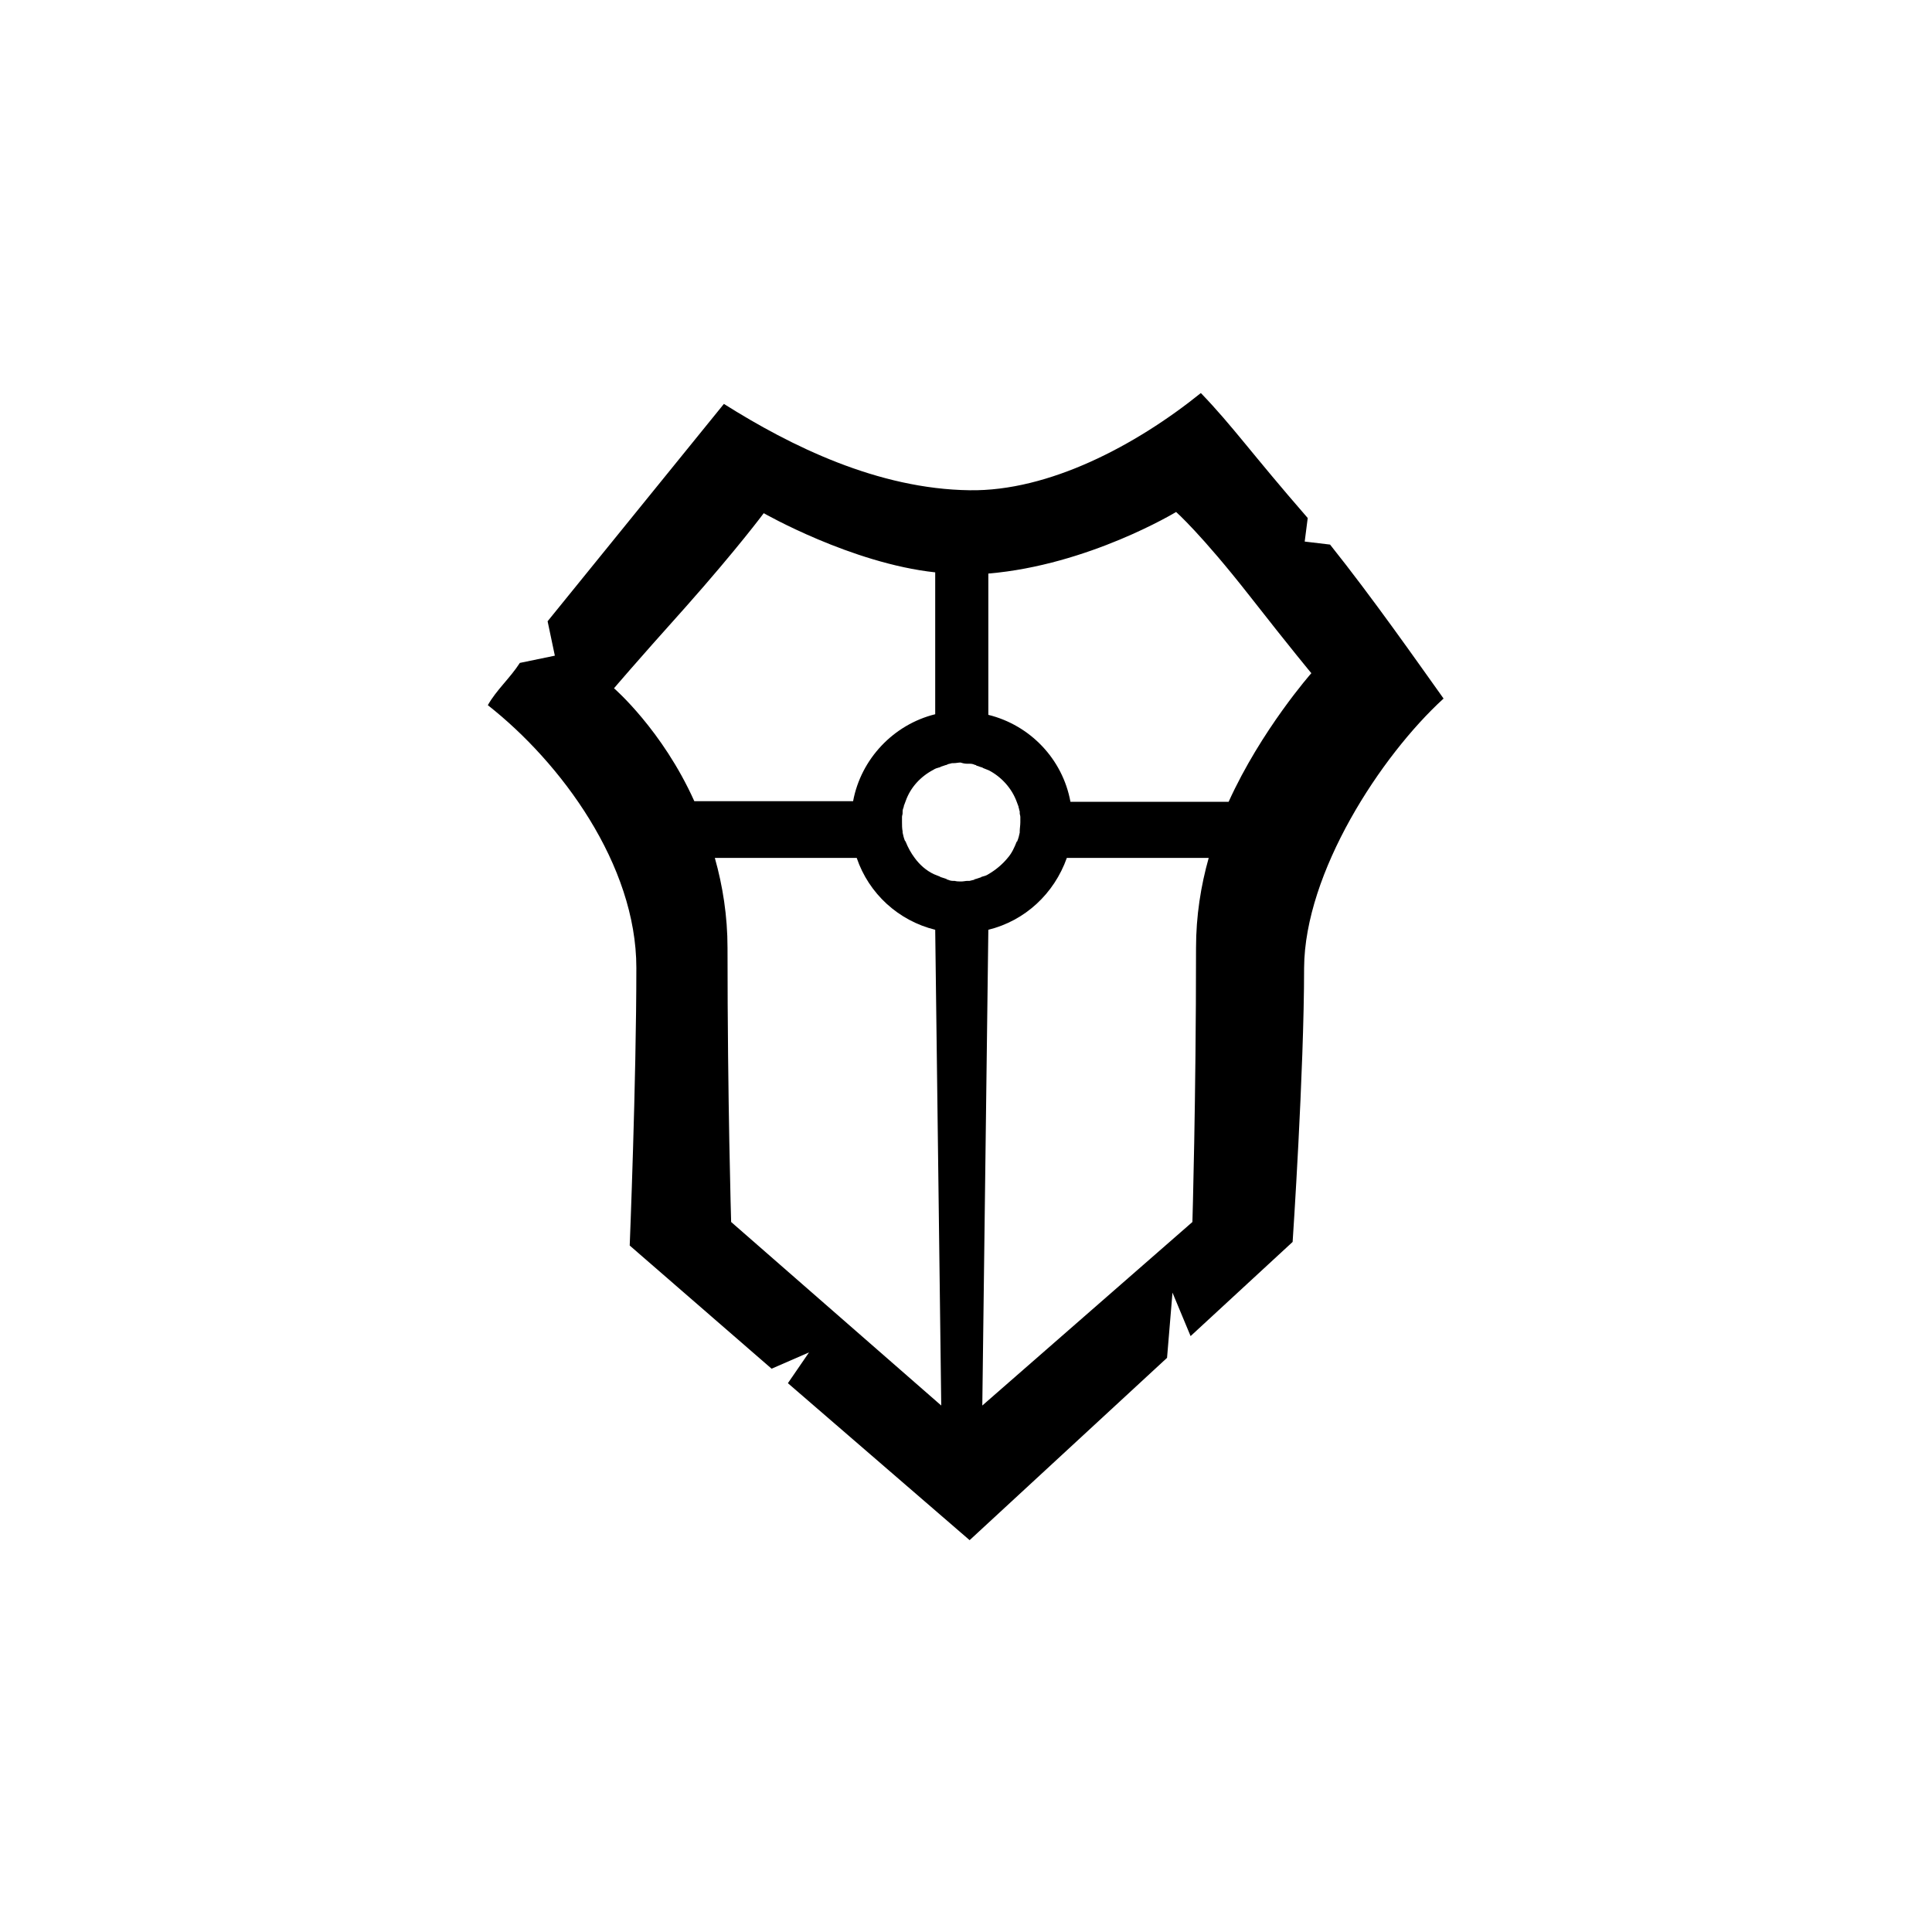
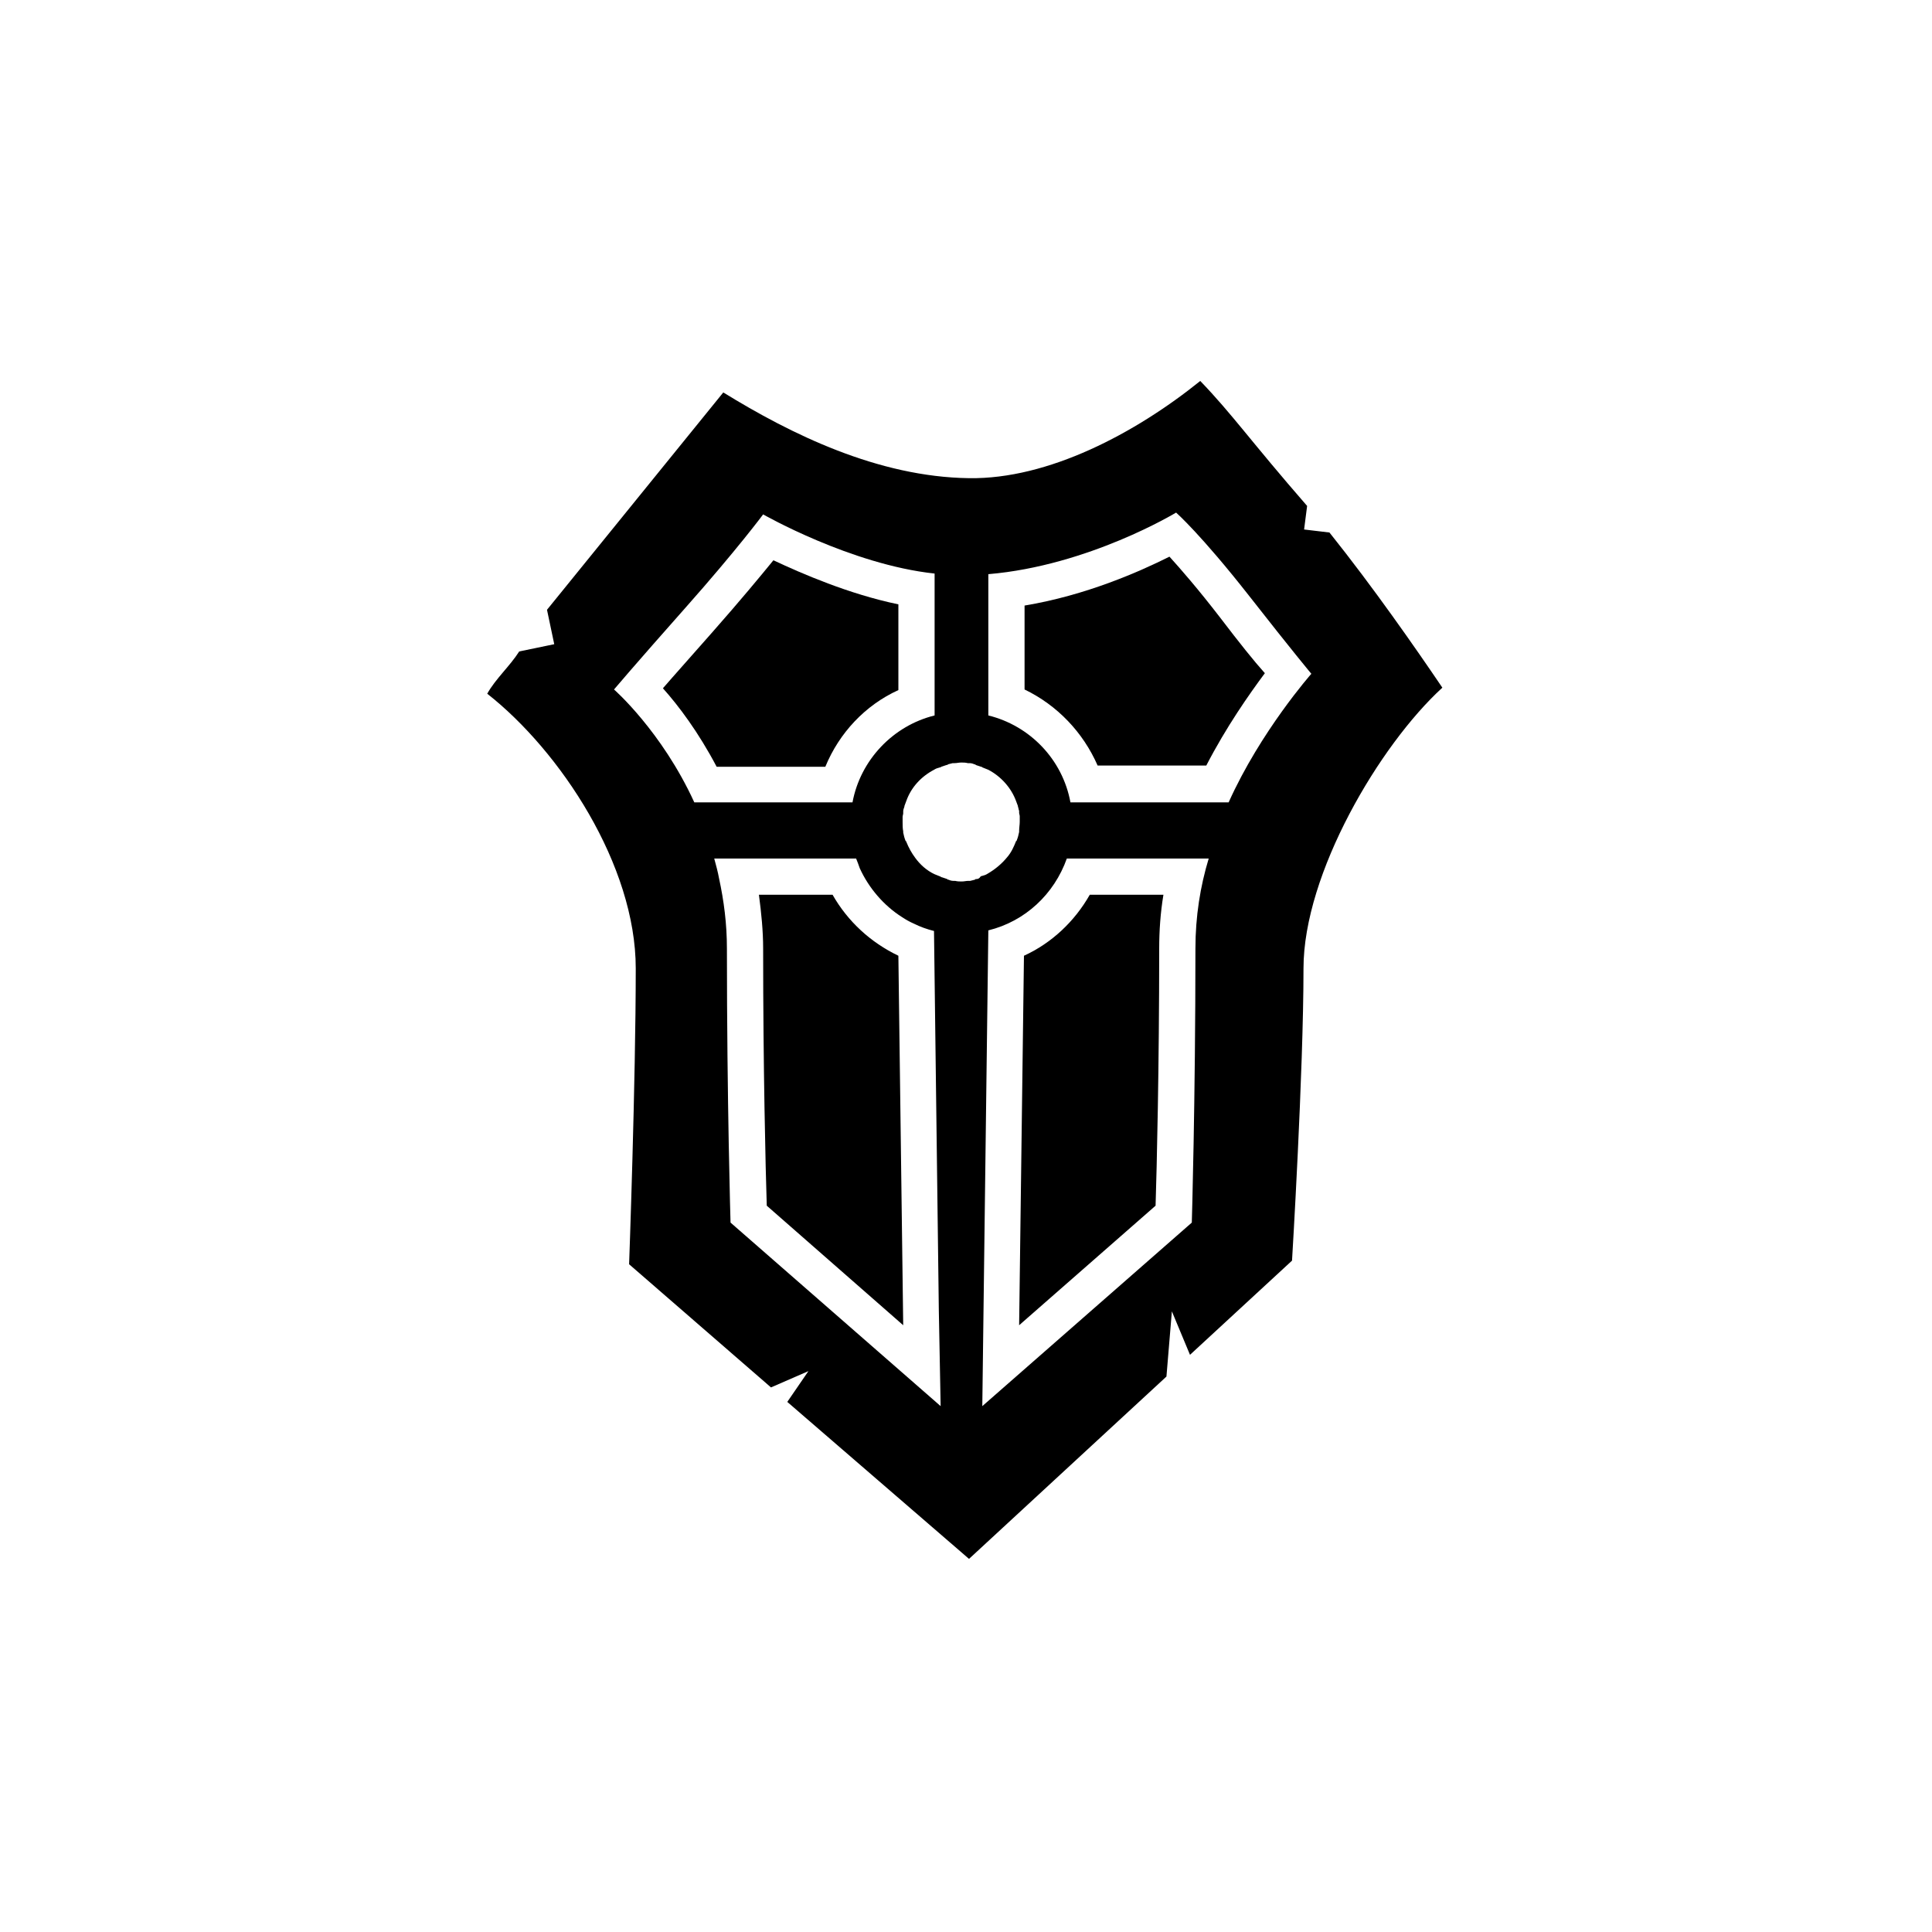
<svg xmlns="http://www.w3.org/2000/svg" enable-background="new 0 0 320 320" viewBox="0 0 320 320">
-   <path d="m239.1 115.7c-4.5-6.3-11.7-16.6-18.8-25.5l-4.2-.5.5-3.9c-9.4-10.8-12.4-15.2-17.7-20.7-10.8 8.7-25.2 16.3-38.3 16.1-15.2-.2-29.6-7.3-40.7-14.3l-29.2 36 1.2 5.7-5.8 1.2c-1.6 2.5-3.9 4.5-5.3 7 12.1 9.5 24.6 26.4 24.6 43.5 0 18.7-1.1 46-1.1 46l23.5 20.4 6.2-2.7-3.5 5.1 30.1 26 32.7-30.2.9-10.8 3 7.2 16.9-15.6s1.9-28.2 1.9-45.4c.1-15.8 12.7-35.1 23.1-44.6zm-78.7 10.8h.3c.3 0 .6.1.8.2.1 0 .2 0 .2.1.3.1.6.2.9.3.1 0 .1 0 .2.1.3.1.7.3 1 .4 2.1 1.1 3.8 3 4.6 5.2.1.3.2.5.3.8v.1c.1.2.1.5.2.7v.3c0 .2.1.4.1.6v.9c0 .5-.1 1-.1 1.5v.2c-.1.5-.2.9-.4 1.4 0 0 0 .1-.1.1-.4 1-.8 1.9-1.5 2.7-.9 1.1-2 2-3.2 2.7-.3.2-.6.3-1 .4-.1 0-.1 0-.2.1-.3.1-.6.2-.9.3-.1 0-.2 0-.2.1-.3.1-.5.1-.8.2-.1 0-.2 0-.3 0-.4 0-.7.1-1.1.1s-.7 0-1.1-.1c-.1 0-.2 0-.3 0-.3 0-.6-.1-.8-.2-.1 0-.2 0-.2-.1-.3-.1-.6-.2-.9-.3-.1 0-.1 0-.2-.1-.3-.1-.7-.3-1-.4-1.3-.6-2.4-1.6-3.2-2.7-.6-.8-1.1-1.7-1.5-2.7 0 0 0-.1-.1-.1-.2-.5-.3-.9-.4-1.4 0-.1 0-.2 0-.2-.1-.5-.1-1-.1-1.5 0-.3 0-.6 0-.9 0-.2.1-.4.1-.6 0-.1 0-.2 0-.3 0-.3.1-.5.2-.8 0 0 0 0 0-.1.1-.3.2-.5.3-.8.8-2.3 2.5-4.1 4.6-5.2.3-.2.6-.3 1-.4.1 0 .1 0 .2-.1.3-.1.6-.2.9-.3.1 0 .2 0 .2-.1.3-.1.5-.1.8-.2h.3c.4 0 .7-.1 1.1-.1.6.2.9.2 1.3.2zm-46.8-26c8.6-9.7 12.9-15.5 12.9-15.5s14.5 8.3 28.4 9.8v23.5c-6.9 1.7-12.3 7.4-13.6 14.4h-26.3c-5.3-11.8-13.3-18.7-13.3-18.7s3.2-3.8 11.9-13.5zm7.5 101.9s-.6-20-.6-45.4c0-5.3-.8-10.3-2.1-14.9h23.5c2 5.9 6.9 10.4 13 11.9l1 78.8zm41.6 30.4 1-78.8c6.1-1.5 10.9-6 13-11.9h23.5c-1.3 4.6-2.1 9.6-2.1 14.9 0 25.4-.6 45.4-.6 45.4zm40.8-100h-26.2c-1.3-7.1-6.7-12.7-13.6-14.4v-23.4c16.6-1.4 31.1-10.2 31.1-10.2s4.1 3.6 12.1 13.8c7.2 9.2 10.3 12.9 10.3 12.9s-8.3 9.4-13.7 21.3z" />
+   <path d="m202.1 102.3c-3.7-4.8-6.5-8-8.4-10.1-5 2.5-13.8 6.4-24 8.1v13.9c5.4 2.6 9.7 7.1 12.1 12.6h18c3.3-6.4 7.1-11.8 9.7-15.3-1.8-2-4.2-5-7.4-9.2z" />
+   <path d="m148.8 114.3v-14.2c-8.2-1.7-16-5.1-20.7-7.3-2.2 2.7-5.6 6.8-10.1 11.9-3.6 4.1-6.3 7.1-8.2 9.3 2.6 2.9 5.9 7.3 8.9 13h18c2.3-5.6 6.6-10.2 12.1-12.7z" />
+   <path d="m220.2 88.2-4.2-.5.5-3.9c-9.4-10.8-12.4-15.2-17.7-20.7-10.8 8.7-25.2 16.3-38.3 16.1-15.1-.2-29.5-7.3-40.7-14.2l-29.2 36 1.2 5.7-5.8 1.2c-1.6 2.5-3.9 4.5-5.3 7 12.1 9.5 24.6 28.4 24.6 45.5 0 18.7-1.1 49-1.1 49l23.5 20.4 6.2-2.7-3.5 5.1 30.1 26 32.7-30.2.9-10.8 3 7.2 16.9-15.6s1.9-31.2 1.9-48.4c0-15.7 12.6-37 23-46.5-4.4-6.5-11.5-16.7-18.7-25.7zm-118.5 26s3.2-3.8 11.8-13.5 12.9-15.5 12.9-15.5 14.5 8.3 28.4 9.8v23.5c-6.9 1.7-12.3 7.4-13.6 14.4h-26.2c-5.4-11.8-13.3-18.7-13.3-18.7zm54.1 118.7-17.4-15.2-17.4-15.2s-.6-20-.6-45.4c0-4.1-.5-7.9-1.3-11.6-.2-1.1-.5-2.2-.8-3.3h23.5c.2.5.4 1 .6 1.6 1.5 3.3 4 6.2 7 8.1.6.4 1.3.8 2 1.1 1 .5 2.1.9 3.3 1.2l.8 62.9zm5.9-87.3c-.1 0-.2 0-.2.1-.3.1-.5.1-.8.2-.1 0-.2 0-.3 0-.4 0-.7.1-1.1.1s-.7 0-1.1-.1c-.1 0-.2 0-.3 0-.3 0-.6-.1-.8-.2-.1 0-.2 0-.2-.1-.3-.1-.6-.2-.9-.3-.1 0-.1 0-.2-.1-.3-.1-.7-.3-1-.4-1.3-.6-2.4-1.6-3.2-2.7-.6-.8-1.1-1.7-1.5-2.7 0 0 0-.1-.1-.1-.2-.5-.3-.9-.4-1.4 0-.1 0-.2 0-.2-.1-.5-.1-1-.1-1.5 0-.3 0-.6 0-.9 0-.2.1-.4.1-.6 0-.1 0-.2 0-.3 0-.3.1-.5.2-.8 0 0 0 0 0-.1.1-.3.2-.5.3-.8.8-2.3 2.5-4.1 4.6-5.2.3-.2.6-.3 1-.4.1 0 .1 0 .2-.1.3-.1.6-.2.9-.3.1 0 .2 0 .2-.1.3-.1.5-.1.8-.2h.3c.4 0 .7-.1 1.1-.1s.7 0 1.1.1h.3c.3 0 .6.1.8.2.1 0 .2 0 .2.1.3.1.6.2.9.3.1 0 .1 0 .2.1.3.1.7.3 1 .4 2.1 1.1 3.8 3 4.6 5.2.1.3.2.5.3.8v.1c.1.2.1.5.2.7v.3c0 .2.1.4.1.6v.9c0 .5-.1 1-.1 1.5v.2c-.1.5-.2.9-.4 1.4 0 0 0 .1-.1.1-.4 1-.8 1.9-1.5 2.7-.9 1.1-2 2-3.2 2.7-.3.2-.6.3-1 .4-.1 0-.1 0-.2.1-.2.3-.4.4-.7.4zm36.3 11.5c0 25.4-.6 45.4-.6 45.4l-34.7 30.4 1-78.8c6.1-1.5 10.9-6 13-11.9h23.5c-1.4 4.6-2.2 9.6-2.2 14.9zm5.5-24.2h-26.2c-1.3-7.1-6.7-12.7-13.6-14.4v-23.4c16.6-1.4 31.1-10.2 31.1-10.2s4.1 3.6 12.1 13.8c7.2 9.2 10.3 12.9 10.3 12.9s-8.4 9.5-13.7 21.3z" />
+   <path d="m127 199.7 22.6 19.8-.8-61.2c-4.6-2.2-8.4-5.7-10.9-10.1h-12.2c.4 3 .7 6 .7 8.9 0 19.8.4 36.4.6 42.6z" />
+   <path d="m192.7 148.2h-12.2c-2.5 4.4-6.3 8-10.9 10.1l-.8 61.2 22.6-19.8c.2-6.2.6-22.9.6-42.6 0-2.9.2-5.9.7-8.9z" />
</svg>
